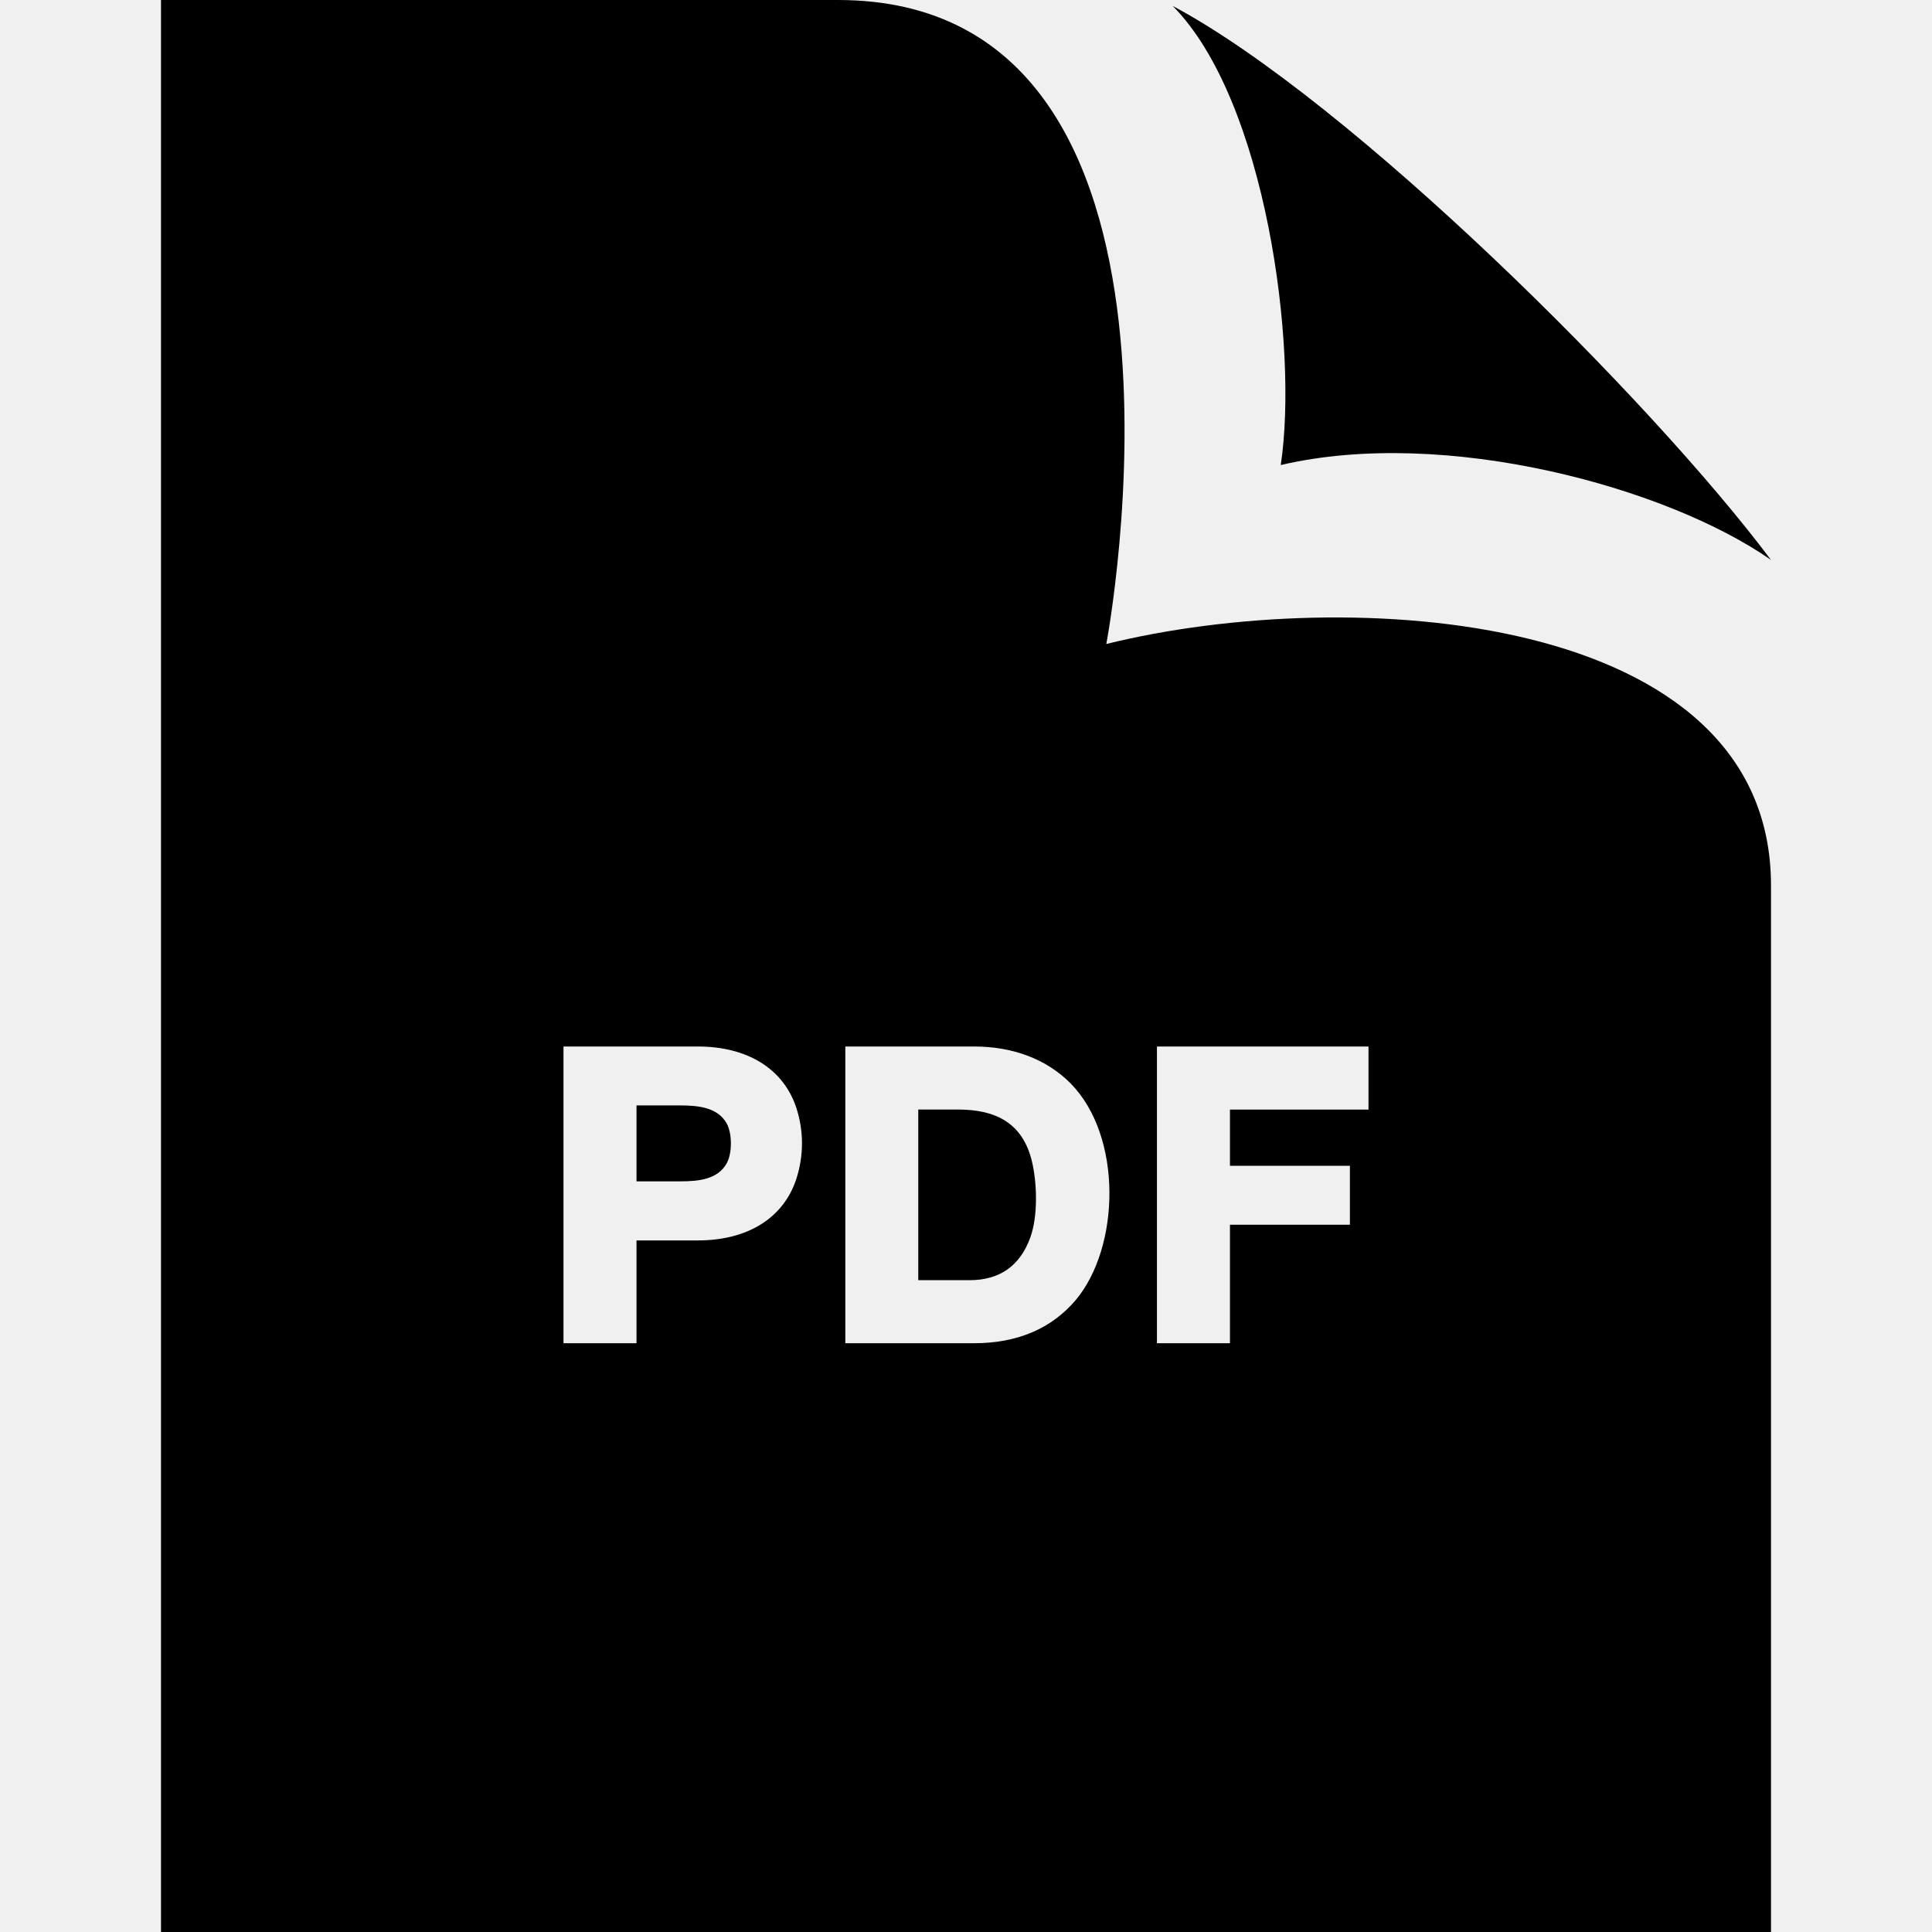
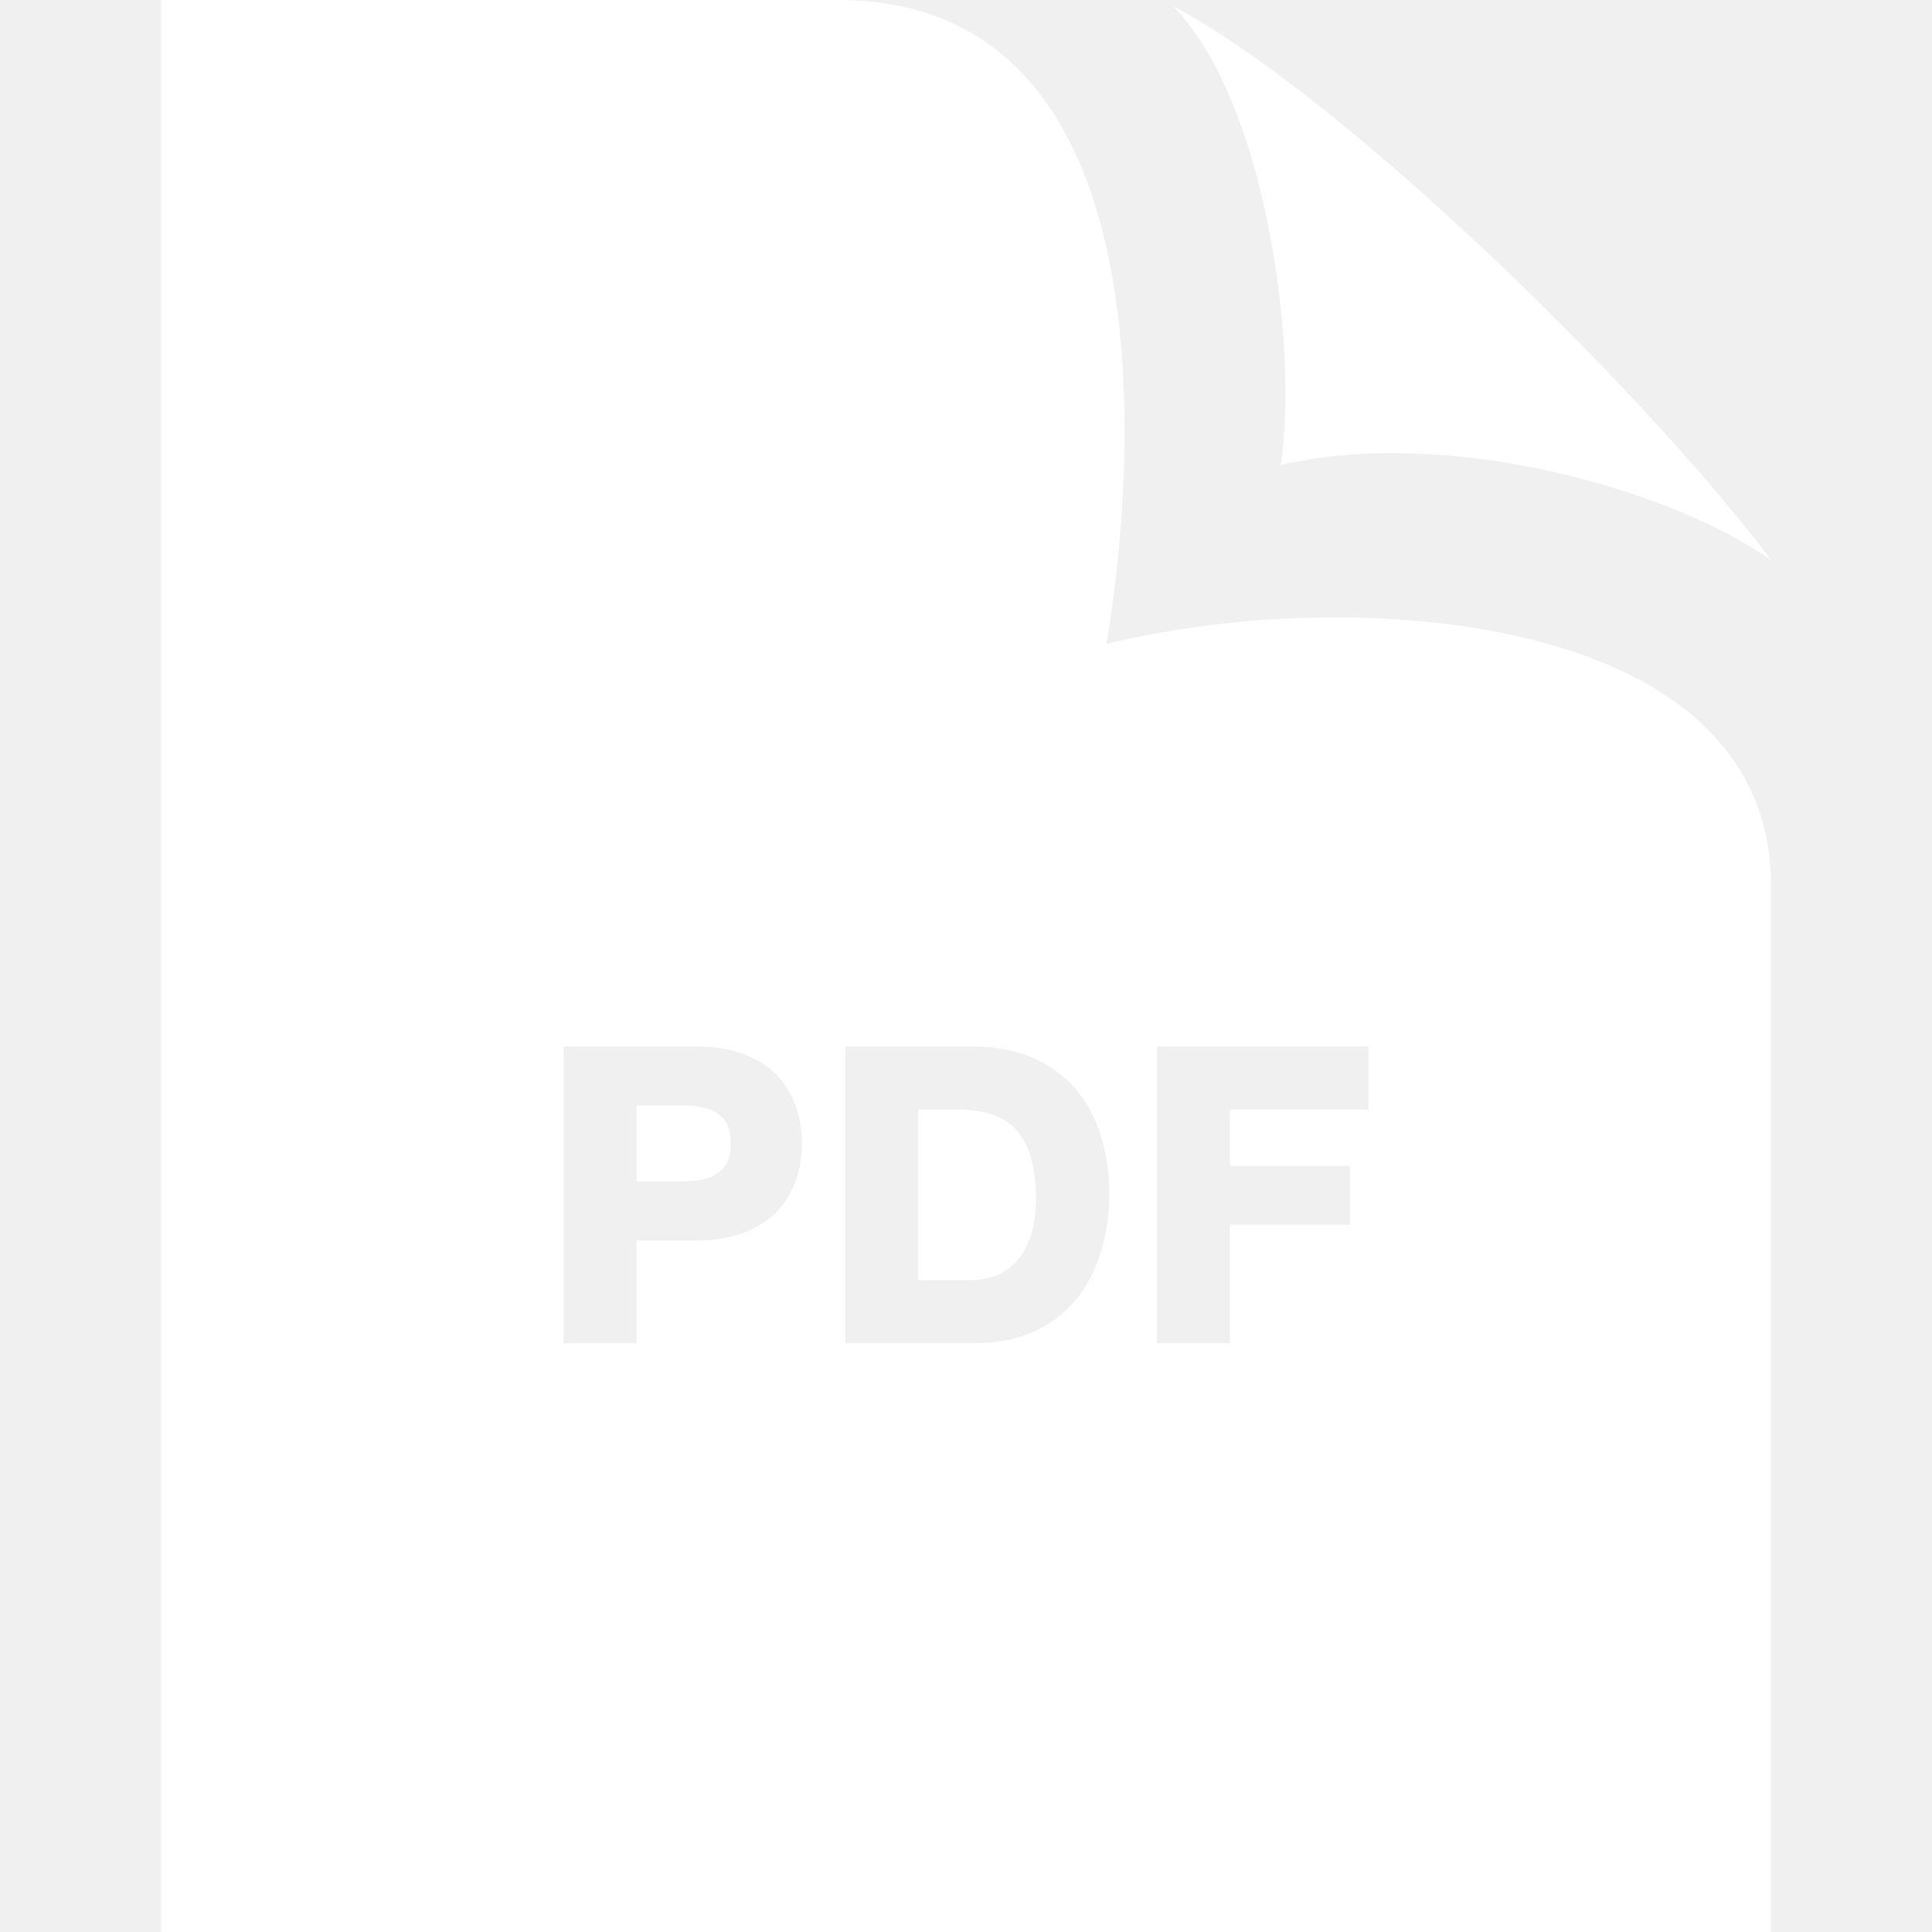
- <svg xmlns="http://www.w3.org/2000/svg" width="24" height="24" viewBox="0 0 24 24">
+ <svg xmlns="http://www.w3.org/2000/svg" width="40" height="40" viewBox="0 0 24 24" fill="#fff">
  <path d="M12.819 14.427c.064.267.077.679-.021.948-.128.351-.381.528-.754.528h-.637v-2.12h.496c.474 0 .803.173.916.644zm3.091-8.65c2.047-.479 4.805.279 6.09 1.179-1.494-1.997-5.23-5.708-7.432-6.882 1.157 1.168 1.563 4.235 1.342 5.703zm-7.457 7.955h-.546v.943h.546c.235 0 .467-.027.576-.227.067-.123.067-.366 0-.489-.109-.198-.341-.227-.576-.227zm13.547-2.732v13h-20v-24h8.409c4.858 0 3.334 8 3.334 8 3.011-.745 8.257-.42 8.257 3zm-12.108 2.761c-.16-.484-.606-.761-1.224-.761h-1.668v3.686h.907v-1.277h.761c.619 0 1.064-.277 1.224-.763.094-.292.094-.597 0-.885zm3.407-.303c-.297-.299-.711-.458-1.199-.458h-1.599v3.686h1.599c.537 0 .961-.181 1.262-.535.554-.659.586-2.035-.063-2.693zm3.701-.458h-2.628v3.686h.907v-1.472h1.49v-.732h-1.49v-.698h1.721v-.784z" />
</svg>
